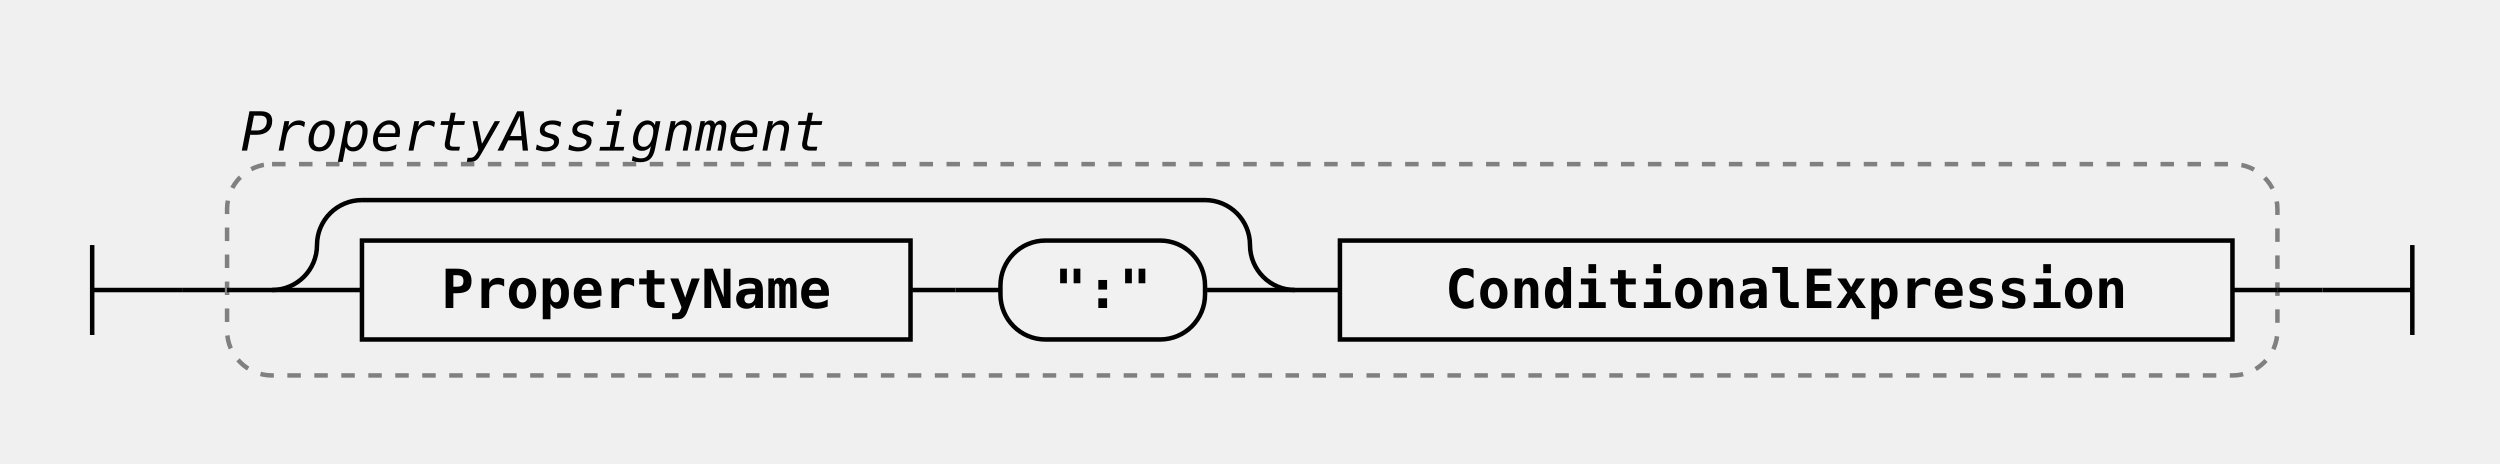
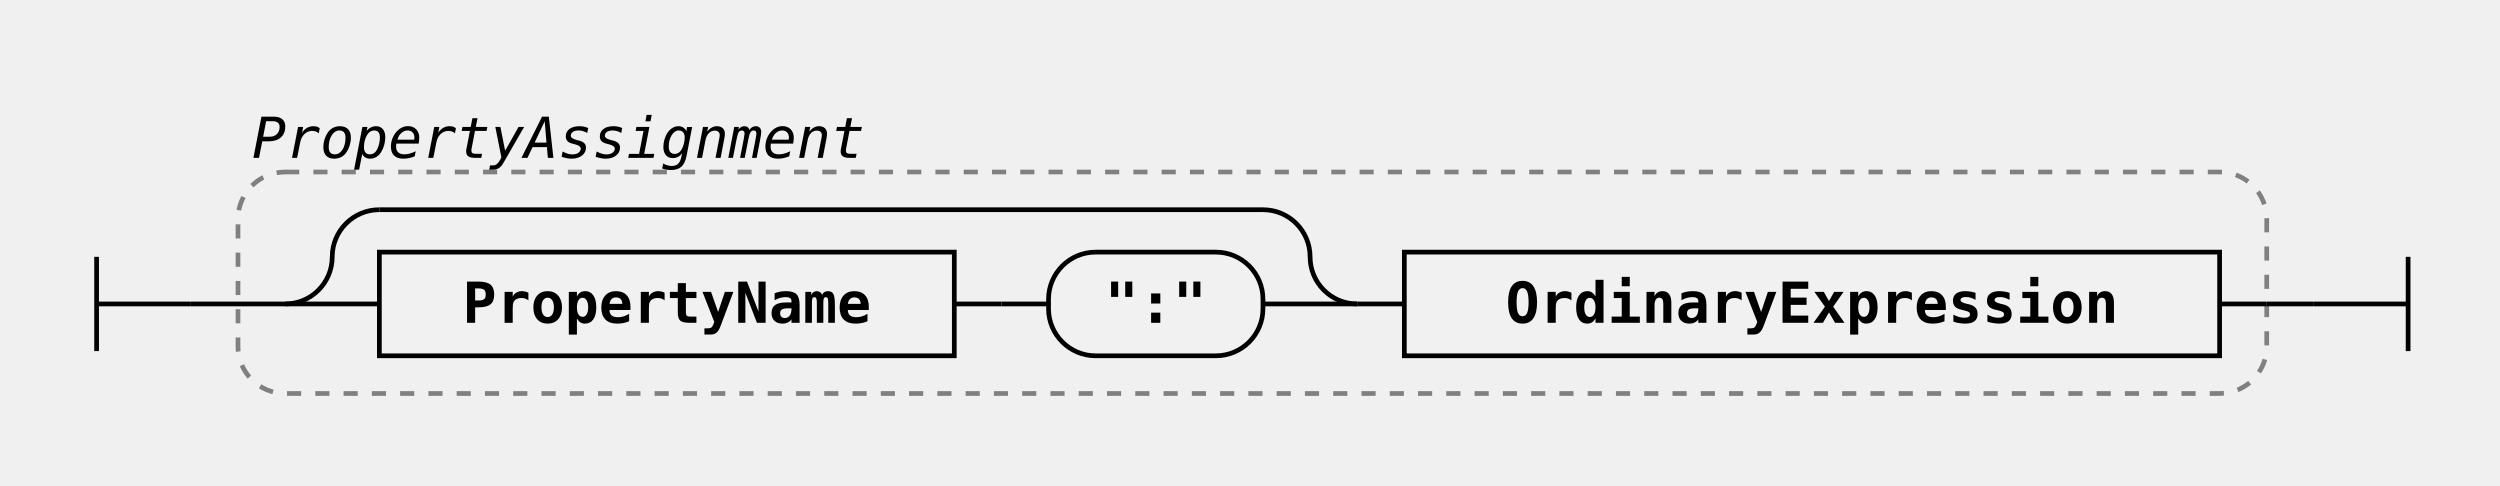
- <svg xmlns="http://www.w3.org/2000/svg" class="railroad-diagram" width="556" height="103" viewBox="0 0 556 103">
+ <svg xmlns="http://www.w3.org/2000/svg" class="railroad-diagram" width="530.5" height="103" viewBox="0 0 530.5 103">
  <g transform="translate(.5 .5)">
    <g class="Start">
      <path d="M20 54v20m0 -10h20" />
    </g>
    <path d="M40 64h10" />
    <g class="Group rule">
      <path d="M50 64h0" />
-       <path d="M506 64h0" />
-       <rect x="50" y="36" width="456" height="47" rx="10" ry="10" class="group-box" />
+       <path d="M480.5 64h0" />
+       <rect x="50" y="36" width="430.5" height="47" rx="10" ry="10" class="group-box" />
      <g class="Sequence">
        <path d="M50 64h10" />
-         <path d="M496 64h10" />
+         <path d="M470.5 64h10" />
        <g class="Choice">
          <path d="M60 64h0" />
          <path d="M287.5 64h0" />
          <path d="M60 64a10 10 0 0 0 10 -10v0a10 10 0 0 1 10 -10" />
          <g class="Skip">
            <path d="M80 44h187.5" />
          </g>
          <path d="M267.5 44a10 10 0 0 1 10 10v0a10 10 0 0 0 10 10" />
          <path d="M60 64h20" />
          <g class="Sequence">
            <path d="M80 64h0" />
            <path d="M267.5 64h0" />
            <path d="M202 64h10" />
            <g class="non-terminal rule-ref">
              <path d="M80 64h0" />
              <path d="M202 64h0" />
              <rect x="80" y="53" width="122" height="22" />
              <text x="141" y="68">PropertyName</text>
            </g>
            <path d="M212 64h10" />
            <g class="terminal literal">
              <path d="M222 64h0" />
              <path d="M267.5 64h0" />
              <rect x="222" y="53" width="45.5" height="22" rx="10" ry="10" />
              <text x="244.75" y="68">":"</text>
            </g>
          </g>
          <path d="M267.5 64h20" />
        </g>
        <path d="M287.5 64h10" />
        <g class="non-terminal rule-ref">
          <path d="M297.5 64h0" />
-           <path d="M496 64h0" />
-           <rect x="297.5" y="53" width="198.5" height="22" />
-           <text x="396.75" y="68">ConditionalExpression</text>
+           <path d="M470.5 64h0" />
+           <rect x="297.5" y="53" width="173" height="22" />
+           <text x="384" y="68">OrdinaryExpression</text>
        </g>
      </g>
      <g class="comment">
        <path d="M50 28h0" />
        <path d="M186 28h0" />
        <text x="118" y="33" class="comment">PropertyAssignment</text>
      </g>
    </g>
-     <path d="M506 64h10" />
-     <path class="End" d="M 516 64 h 20 m 0 -10 v 20" />
+     <path d="M480.5 64h10" />
+     <path class="End" d="M 490.5 64 h 20 m 0 -10 v 20" />
  </g>
  <style>.ruleId {
  color: black;
  font-weight: bold;
}

.mainRule {}

.subRule {}

.subRuleAnchor {
  /* font-weight: bolder; */
  /* fill: green; */
  /* font-size: 110%;
  font-style: normal */
}

.parent {
  font-family: Verdana, Arial, Helvetica, sans-serif;
  font-size: 14px;
}

/* , .railroad-diagram */
.svg {
  display: flex;
  align-items: center;
  justify-content: center;
}

.test {
  background-color: lightgoldenrodyellow;
}


/* --------------------------------- svg styles ---------------------------------------- */

/* tspan {
  fill: blue
} */

svg.railroad-diagram {
  /*background-color: hsl(30,20%,95%);*/
  background-color: white;
}

.railroad-diagram path {
  stroke-width: 1;
  stroke: black;
  fill: rgba(0, 0, 0, 0);
}

text {
  font: bold 12px monospace;
  text-anchor: middle;
  white-space: pre;
}

text.diagram-text {
  font-size: 12px;
}

text.diagram-arrow {
  font-size: 14px;
}

text.label {
  text-anchor: start;
}

text.comment {
  font: italic 12px monospace;
}

g.non-terminal text {
  /*font-style: italic;*/
}

rect {
  stroke-width: 1;
  stroke: black;
  fill: rgb(241, 241, 241);
}

rect.group-box {
  stroke: gray;
  stroke-dasharray: 3 3;
  fill: none;
}

path.diagram-text {
  stroke-width: 3;
  stroke: black;
  fill: white;
  cursor: help;
}

.decision path {
  fill: #ccc;
}

g.diagram-text:hover path.diagram-text {
  fill: #eee;
}

text.repeat-text {
  font: italic 12px monospace;
  text-anchor: end;
}

.repeat-box&gt;rect.group-box {
  stroke: gray;
  stroke-width: 2;
  stroke-dasharray: 1 5;
  fill: none;
}

.delimiter&gt;rect.group-box {
  stroke: gray;
  stroke-width: 2;
  stroke-dasharray: 1 5;
  fill: none;
}</style>
</svg>
